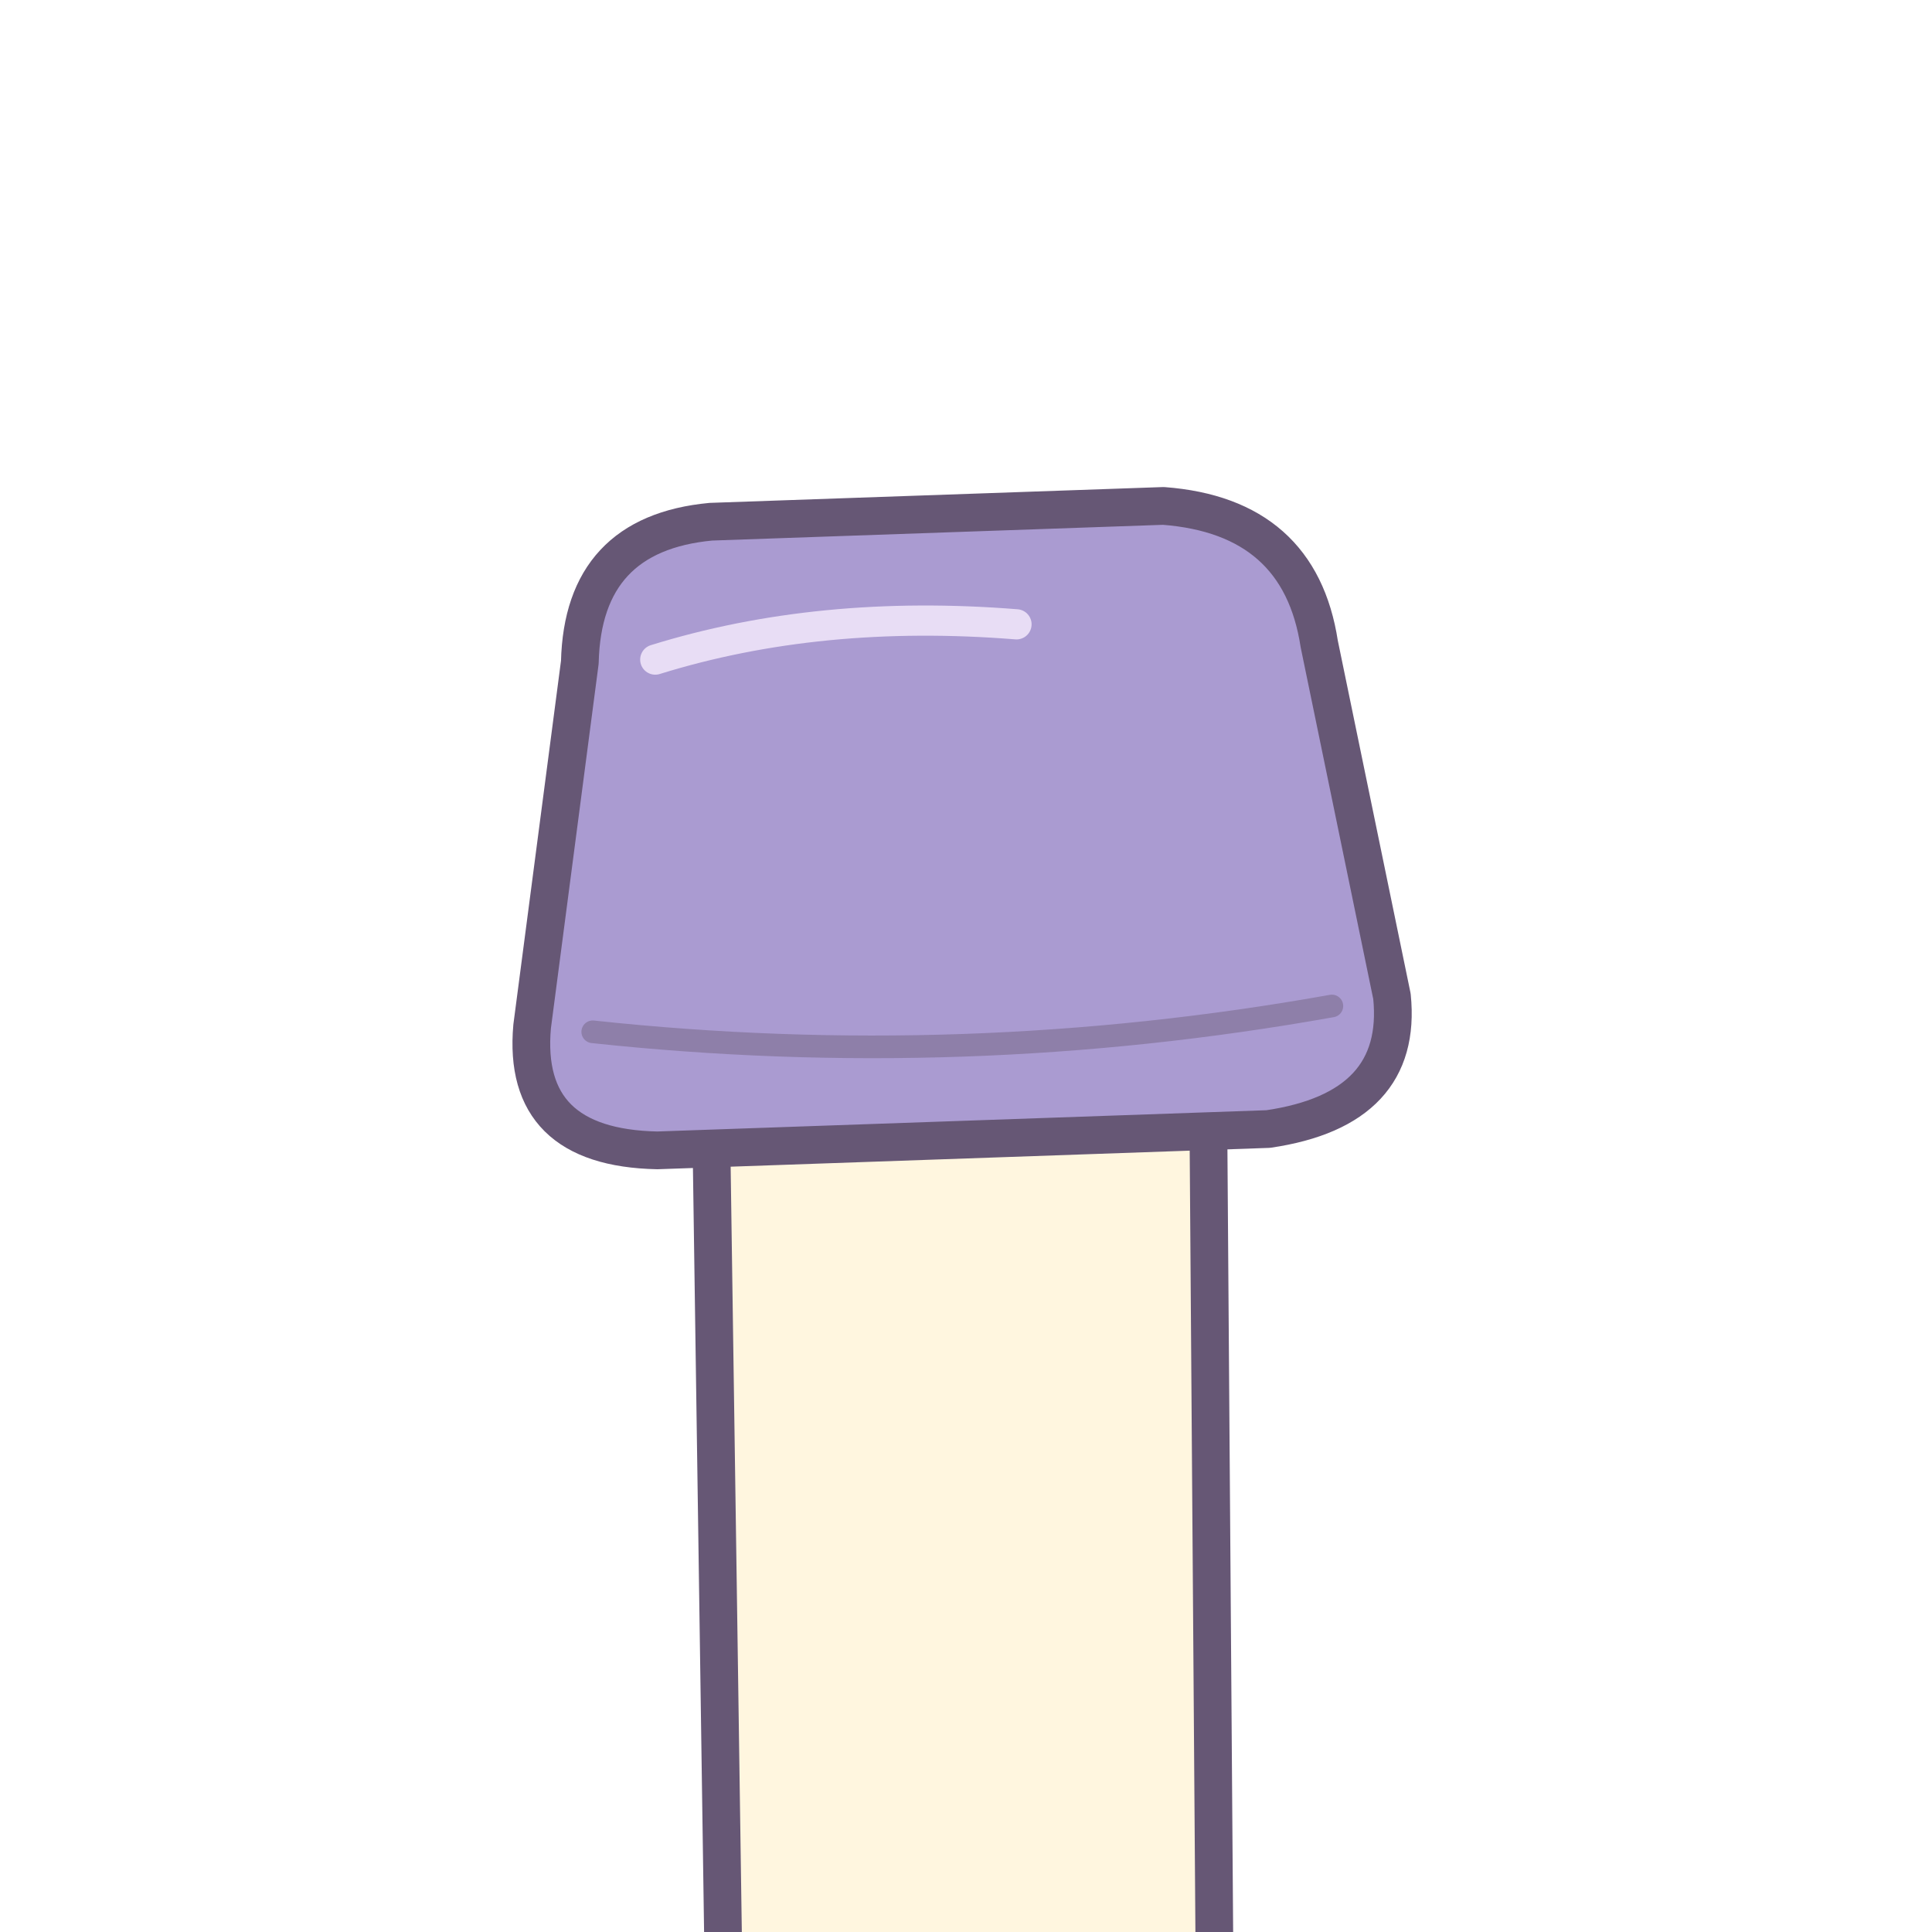
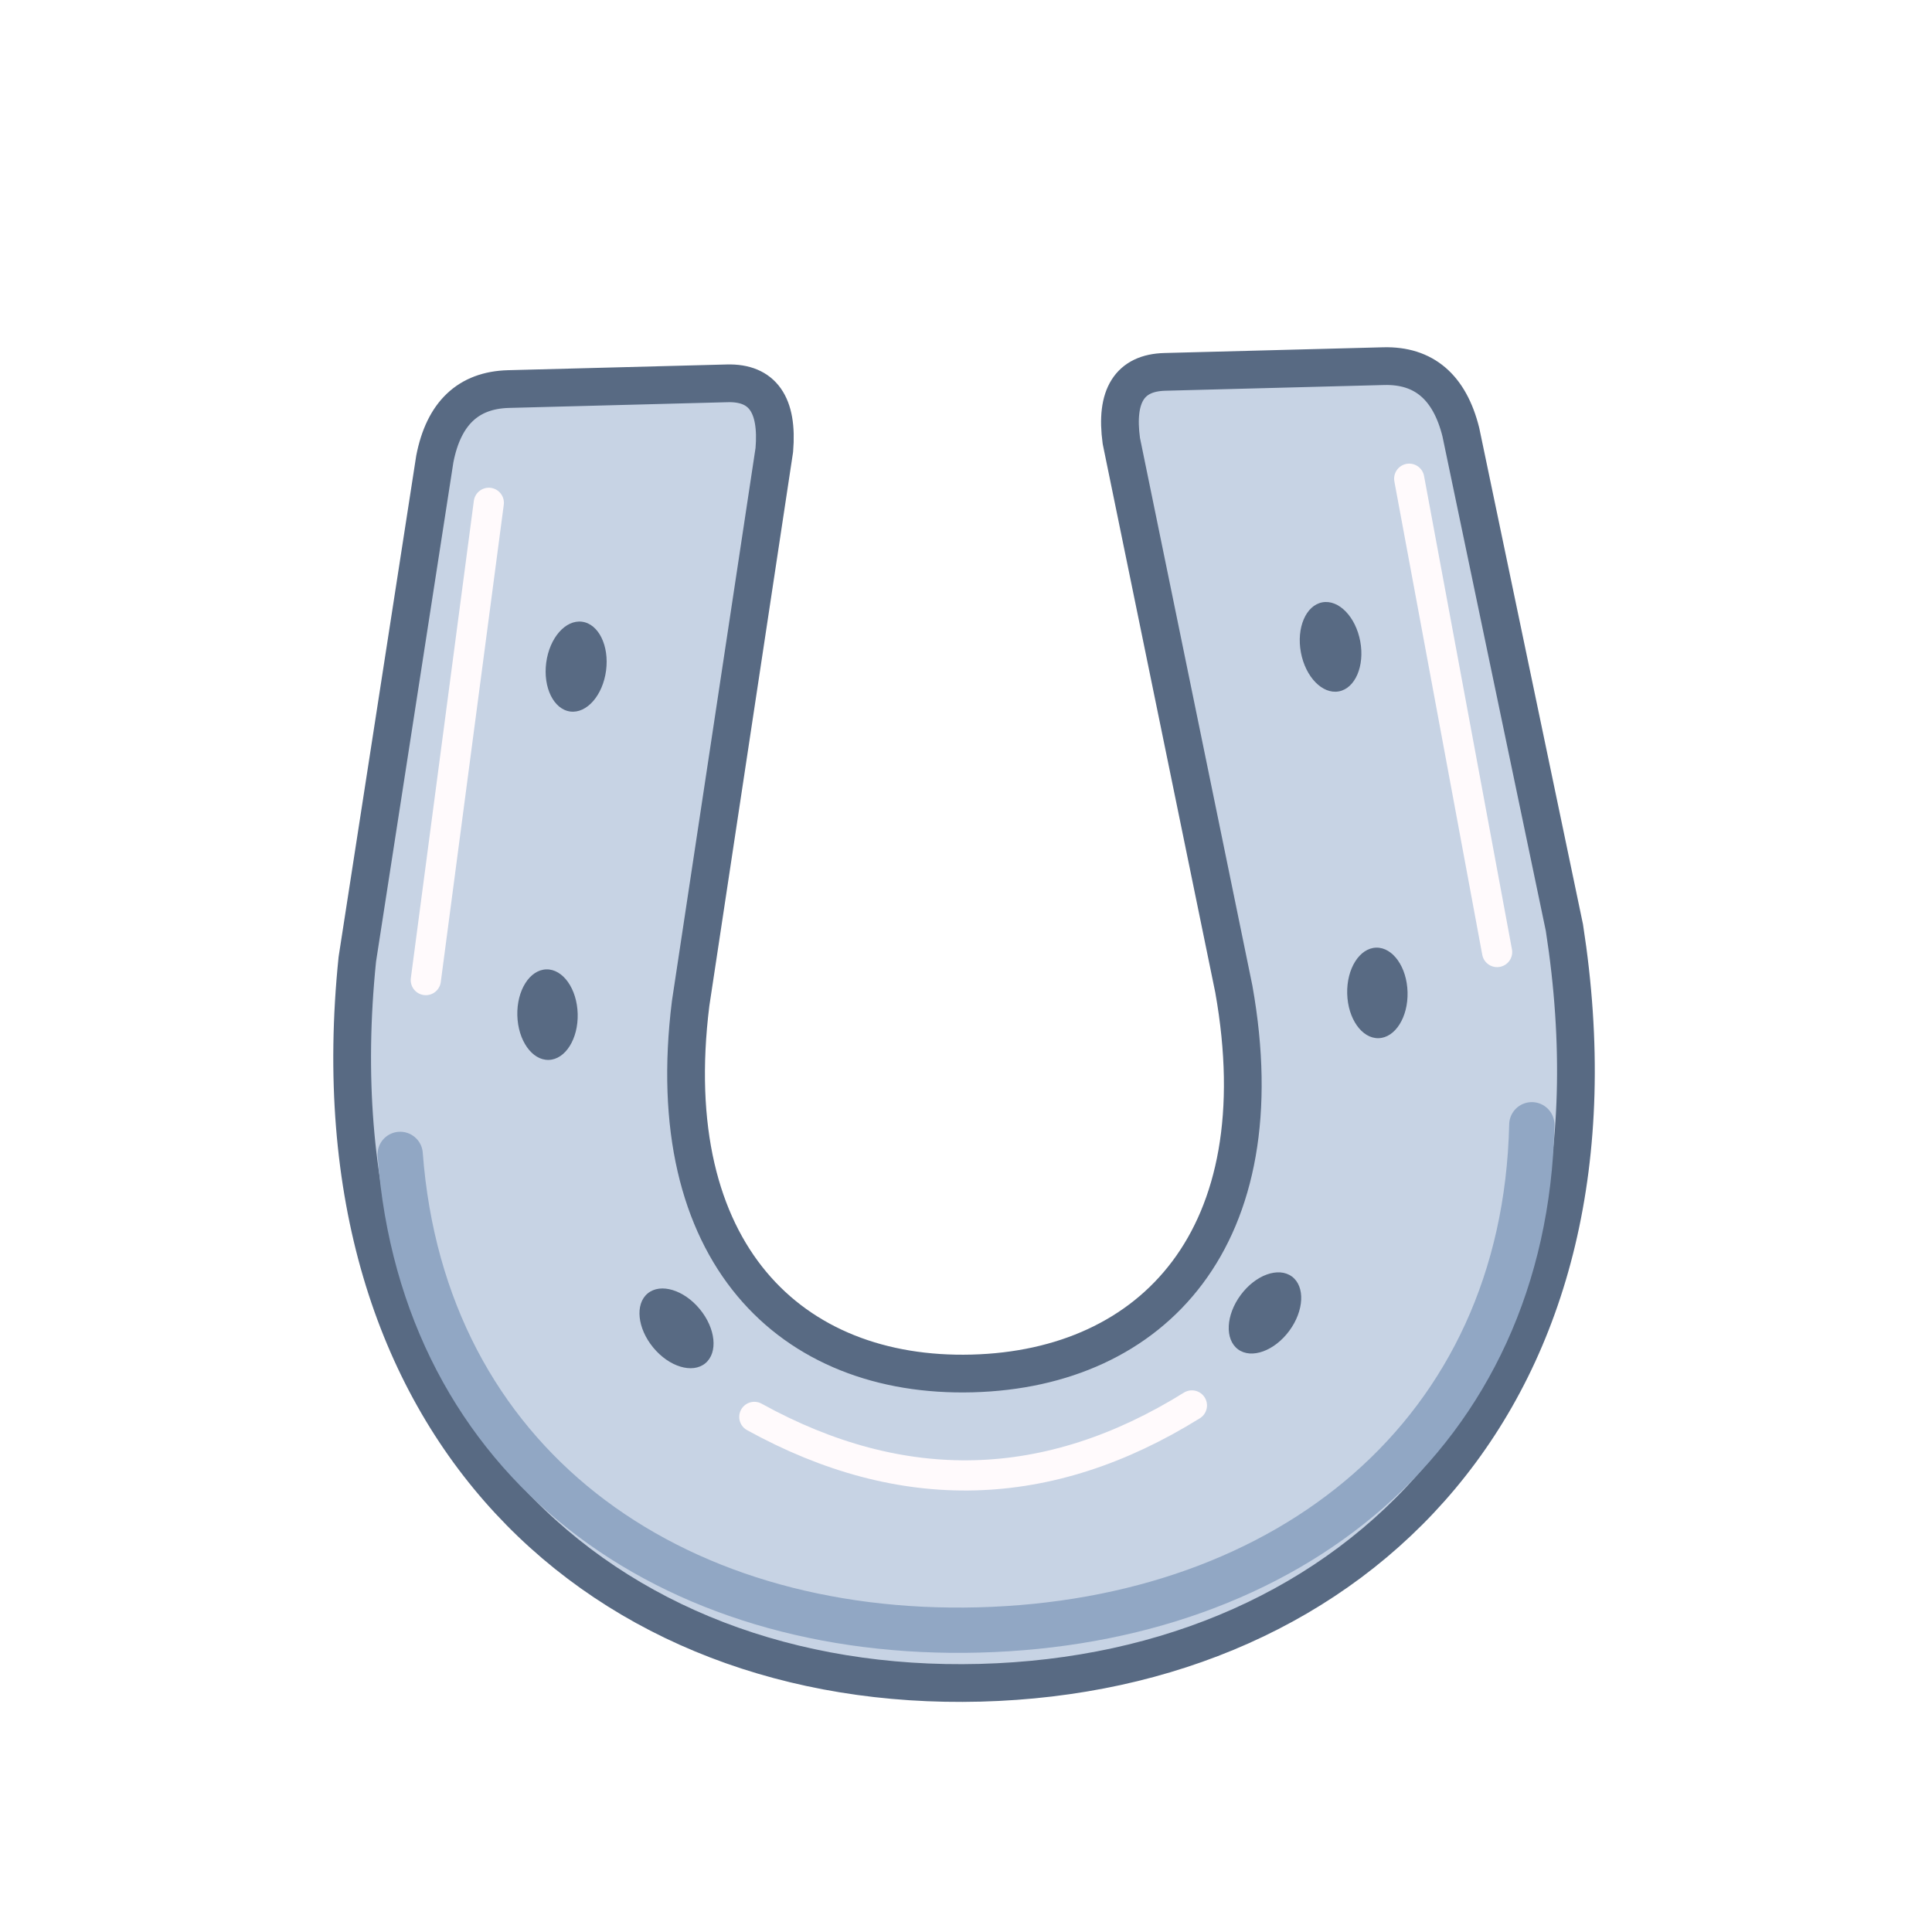
<svg xmlns="http://www.w3.org/2000/svg" width="256" height="256">
-   <g stroke-linecap="round" stroke-linejoin="round">
-     <path d="M96 270L94 133Q126 118 160 133L161 270Z" fill="#fff6df" stroke="#665775" stroke-width="5" stroke-linecap="round" stroke-linejoin="round" />
-     <g transform="rotate(-2 128 149)">
-       <path d="M79 86Q80 69 97 68L157 68Q175 70 177 87L185 134Q186 149 168 151L87 151Q69 150 71 134Z" fill="#aa9bd1" stroke="#665775" stroke-width="5" stroke-linecap="round" stroke-linejoin="round" />
-       <path d="M89 86Q111 80 137 83" fill="none" stroke="#e8ddf5" stroke-width="4" stroke-linecap="round" stroke-linejoin="round" />
-       <path d="M79 135Q128 142 177 135" fill="none" stroke="#8e7fa9" stroke-width="3" stroke-linecap="round" stroke-linejoin="round" />
-     </g>
+   <g transform="rotate(-1.5 128 151)">
+     <path d="M70 50Q62 50 60 59L48 125C40 187 78 223 128 223C178 223 216 187 208 125L196 59Q194 50 186 50H157Q150 50 151 59L164 132C169 165 152 182 128 182C104 182 87 165 92 132L105 59Q106 50 99 50Z" fill="#c7d3e4" stroke="#586a83" stroke-width="5" stroke-linecap="round" stroke-linejoin="round" />
+     <path d="M53 151C55 192 87 216 128 216C169 216 201 192 203 151" fill="none" stroke="#91a7c4" stroke-width="6" stroke-linecap="round" stroke-linejoin="round" />
+     <path d="M67 65L57 128M189 65L199 128M99 187Q128 204 157 187" fill="none" stroke="#fffafc" stroke-width="4" stroke-linecap="round" stroke-linejoin="round" />
+     <ellipse cx="78" cy="87" rx="4" ry="6" transform="rotate(9 78 87)" fill="#586a83" />
+     <ellipse cx="73" cy="133" rx="4" ry="6" transform="rotate(0 73 133)" fill="#586a83" />
+     <ellipse cx="89" cy="175" rx="4" ry="6" transform="rotate(-38 89 175)" fill="#586a83" />
+     <ellipse cx="178" cy="87" rx="4" ry="6" transform="rotate(-9 178 87)" fill="#586a83" />
+     <ellipse cx="183" cy="133" rx="4" ry="6" transform="rotate(0 183 133)" fill="#586a83" />
+     <ellipse cx="167" cy="175" rx="4" ry="6" transform="rotate(38 167 175)" fill="#586a83" />
  </g>
</svg>
